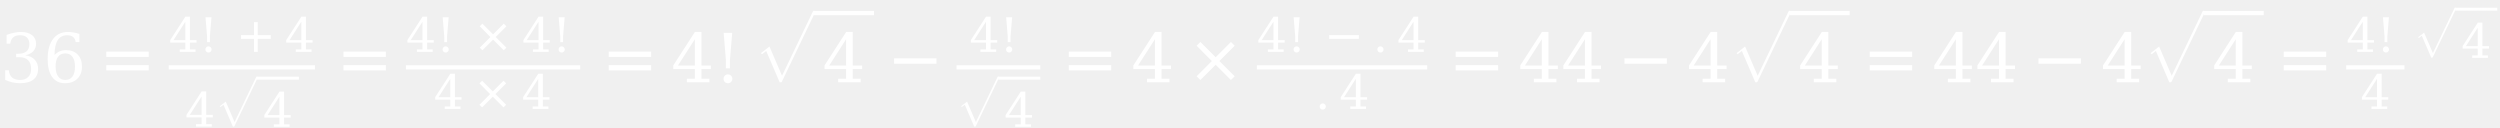
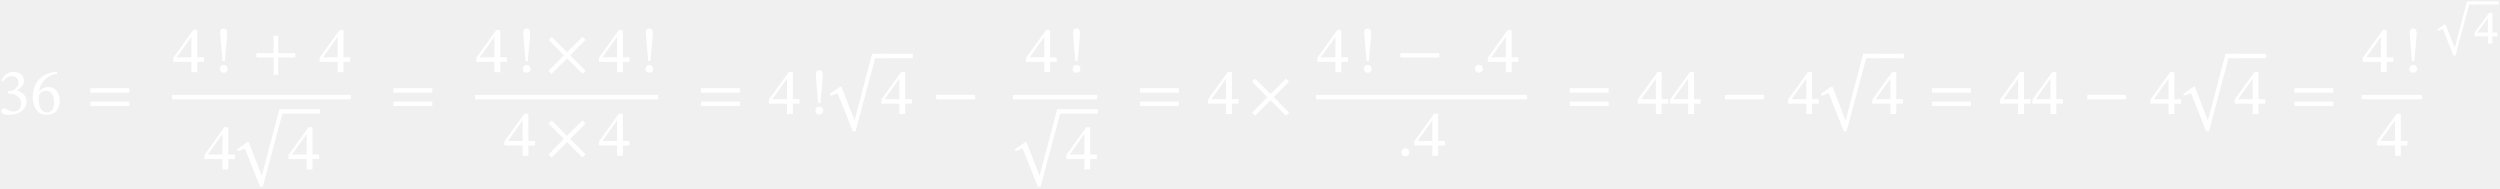
- <svg xmlns="http://www.w3.org/2000/svg" xmlns:xlink="http://www.w3.org/1999/xlink" width="1770.331pt" height="90.24pt" viewBox="0 0 1770.331 90.24" version="1.1">
-   <defs>
-     <style type="text/css">*{stroke-linejoin: round; stroke-linecap: butt}</style>
-   </defs>
-   <g id="figure_1">
-     <g id="patch_1">
-       <path d="M 0 90.24  L 1770.331 90.24  L 1770.331 0  L 0 0  L 0 90.24  z " style="fill: none" />
-     </g>
-     <g id="axes_1">
-       <g id="text_1">
-         <g style="fill: #ffffff" transform="translate(0 58.56) scale(0.48 -0.48)">
-           <defs>
-             <path id="DejaVuSerif-33" d="M 622 4469  Q 988 4606 1323 4678  Q 1659 4750 1953 4750  Q 2638 4750 3022 4454  Q 3406 4159 3406 3634  Q 3406 3213 3140 2930  Q 2875 2647 2388 2547  Q 2963 2466 3280 2130  Q 3597 1794 3597 1259  Q 3597 606 3158 257  Q 2719 -91 1894 -91  Q 1528 -91 1179 -12  Q 831 66 488 225  L 488 1131  L 838 1131  Q 869 681 1141 450  Q 1413 219 1906 219  Q 2384 219 2661 495  Q 2938 772 2938 1253  Q 2938 1803 2653 2086  Q 2369 2369 1819 2369  L 1522 2369  L 1522 2688  L 1678 2688  Q 2225 2688 2498 2914  Q 2772 3141 2772 3597  Q 2772 4006 2547 4223  Q 2322 4441 1900 4441  Q 1478 4441 1245 4241  Q 1013 4041 972 3647  L 622 3647  L 622 4469  z " transform="scale(0.015625)" />
-             <path id="DejaVuSerif-36" d="M 2094 219  Q 2534 219 2771 542  Q 3009 866 3009 1472  Q 3009 2078 2771 2401  Q 2534 2725 2094 2725  Q 1647 2725 1412 2412  Q 1178 2100 1178 1509  Q 1178 888 1415 553  Q 1653 219 2094 219  z M 1075 2569  Q 1288 2803 1556 2918  Q 1825 3034 2163 3034  Q 2859 3034 3264 2615  Q 3669 2197 3669 1472  Q 3669 763 3233 336  Q 2797 -91 2069 -91  Q 1278 -91 853 498  Q 428 1088 428 2181  Q 428 3406 931 4078  Q 1434 4750 2350 4750  Q 2597 4750 2869 4703  Q 3141 4656 3425 4563  L 3425 3794  L 3072 3794  Q 3034 4109 2831 4275  Q 2628 4441 2284 4441  Q 1678 4441 1381 3981  Q 1084 3522 1075 2569  z " transform="scale(0.015625)" />
-             <path id="DejaVuSerif-3d" d="M 678 2894  L 4684 2894  L 4684 2394  L 678 2394  L 678 2894  z M 678 1619  L 4684 1619  L 4684 1119  L 678 1119  L 678 1619  z " transform="scale(0.015625)" />
-             <path id="DejaVuSerif-34" d="M 2234 1581  L 2234 4063  L 641 1581  L 2234 1581  z M 3609 0  L 1484 0  L 1484 331  L 2234 331  L 2234 1247  L 197 1247  L 197 1588  L 2241 4750  L 2859 4750  L 2859 1581  L 3750 1581  L 3750 1247  L 2859 1247  L 2859 331  L 3609 331  L 3609 0  z " transform="scale(0.015625)" />
-             <path id="DejaVuSerif-21" d="M 872 325  Q 872 500 990 622  Q 1109 744 1288 744  Q 1459 744 1581 622  Q 1703 500 1703 325  Q 1703 153 1581 31  Q 1459 -91 1288 -91  Q 1109 -91 990 29  Q 872 150 872 325  z M 884 4666  L 1691 4666  L 1478 2100  L 1478 1313  L 1094 1313  L 1094 2100  L 884 4666  z " transform="scale(0.015625)" />
-             <path id="DejaVuSerif-2b" d="M 2931 4013  L 2931 2259  L 4684 2259  L 4684 1753  L 2931 1753  L 2931 0  L 2431 0  L 2431 1753  L 678 1753  L 678 2259  L 2431 2259  L 2431 4013  L 2931 4013  z " transform="scale(0.015625)" />
-             <path id="Cmex10-70" d="M 2713 -7425  L 1269 -4063  L 819 -4409  L 703 -4294  L 1619 -3584  L 2969 -6725  L 6291 197  Q 6322 256 6400 256  Q 6453 256 6490 218  Q 6528 181 6528 128  Q 6528 97 6522 84  L 2950 -7366  Q 2925 -7425 2853 -7425  L 2713 -7425  z " transform="scale(0.015625)" />
-             <path id="DejaVuSerif-d7" d="M 4481 3450  L 3034 2003  L 4481 563  L 4122 213  L 2681 1650  L 1241 213  L 884 563  L 2322 2003  L 884 3450  L 1241 3803  L 2681 2363  L 4122 3803  L 4481 3450  z " transform="scale(0.015625)" />
-             <path id="DejaVuSerif-2212" d="M 678 2259  L 4684 2259  L 4684 1753  L 678 1753  L 678 2259  z " transform="scale(0.015625)" />
-             <path id="DejaVuSerif-2e" d="M 603 325  Q 603 500 722 622  Q 841 744 1019 744  Q 1191 744 1312 622  Q 1434 500 1434 325  Q 1434 153 1312 31  Q 1191 -91 1019 -91  Q 841 -91 722 29  Q 603 150 603 325  z " transform="scale(0.015625)" />
-           </defs>
-           <use xlink:href="#DejaVuSerif-33" transform="translate(0 0.6375)" />
-           <use xlink:href="#DejaVuSerif-36" transform="translate(63.62305 0.6375)" />
-           <use xlink:href="#DejaVuSerif-3d" transform="translate(146.2109 0.6375)" />
-           <use xlink:href="#DejaVuSerif-34" transform="translate(248.9648 45.48438) scale(0.7)" />
-           <use xlink:href="#DejaVuSerif-21" transform="translate(293.501 45.48438) scale(0.7)" />
-           <use xlink:href="#DejaVuSerif-2b" transform="translate(348.1816 45.48438) scale(0.7)" />
-           <use xlink:href="#DejaVuSerif-34" transform="translate(420.1094 45.48438) scale(0.7)" />
-           <use xlink:href="#DejaVuSerif-34" transform="translate(272.9648 -64.78906) scale(0.7)" />
-           <use xlink:href="#Cmex10-70" transform="translate(317.501 6.570313) scale(0.615154)" />
-           <use xlink:href="#DejaVuSerif-34" transform="translate(387.7635 -65.08906) scale(0.7)" />
-           <use xlink:href="#DejaVuSerif-3d" transform="translate(496.1104 0.6375)" />
-           <use xlink:href="#DejaVuSerif-34" transform="translate(598.8643 45.48438) scale(0.7)" />
-           <use xlink:href="#DejaVuSerif-21" transform="translate(643.4004 45.48438) scale(0.7)" />
-           <use xlink:href="#DejaVuSerif-d7" transform="translate(698.0811 45.48438) scale(0.7)" />
-           <use xlink:href="#DejaVuSerif-34" transform="translate(770.0088 45.48438) scale(0.7)" />
-           <use xlink:href="#DejaVuSerif-21" transform="translate(814.5449 45.48438) scale(0.7)" />
-           <use xlink:href="#DejaVuSerif-34" transform="translate(639.8643 -38.71406) scale(0.7)" />
-           <use xlink:href="#DejaVuSerif-d7" transform="translate(697.6758 -38.71406) scale(0.7)" />
-           <use xlink:href="#DejaVuSerif-34" transform="translate(769.6035 -38.71406) scale(0.7)" />
-           <use xlink:href="#DejaVuSerif-3d" transform="translate(887.415 0.6375)" />
-           <use xlink:href="#DejaVuSerif-34" transform="translate(990.1689 0.6375)" />
-           <use xlink:href="#DejaVuSerif-21" transform="translate(1053.792 0.6375)" />
-           <use xlink:href="#Cmex10-70" transform="translate(1112.942 102.5906) scale(0.878792)" />
-           <use xlink:href="#DejaVuSerif-34" transform="translate(1213.317 0.6375)" />
-           <use xlink:href="#DejaVuSerif-2212" transform="translate(1308.405 0.6375)" />
-           <use xlink:href="#DejaVuSerif-34" transform="translate(1430.159 45.48438) scale(0.7)" />
-           <use xlink:href="#DejaVuSerif-21" transform="translate(1474.695 45.48438) scale(0.7)" />
-           <use xlink:href="#Cmex10-70" transform="translate(1411.159 6.570313) scale(0.615154)" />
-           <use xlink:href="#DejaVuSerif-34" transform="translate(1481.422 -65.08906) scale(0.7)" />
-           <use xlink:href="#DejaVuSerif-3d" transform="translate(1566.173 0.6375)" />
-           <use xlink:href="#DejaVuSerif-34" transform="translate(1668.927 0.6375)" />
-           <use xlink:href="#DejaVuSerif-d7" transform="translate(1751.514 0.6375)" />
-           <use xlink:href="#DejaVuSerif-34" transform="translate(1854.268 45.48438) scale(0.7)" />
-           <use xlink:href="#DejaVuSerif-21" transform="translate(1898.804 45.48438) scale(0.7)" />
-           <use xlink:href="#DejaVuSerif-2212" transform="translate(1953.485 45.48438) scale(0.7)" />
-           <use xlink:href="#DejaVuSerif-2e" transform="translate(2025.413 45.48438) scale(0.7)" />
-           <use xlink:href="#DejaVuSerif-34" transform="translate(2060.939 45.48438) scale(0.7)" />
-           <use xlink:href="#DejaVuSerif-2e" transform="translate(1940.268 -38.71406) scale(0.7)" />
-           <use xlink:href="#DejaVuSerif-34" transform="translate(1975.795 -38.71406) scale(0.7)" />
-           <use xlink:href="#DejaVuSerif-3d" transform="translate(2136.94 0.6375)" />
-           <use xlink:href="#DejaVuSerif-34" transform="translate(2239.694 0.6375)" />
-           <use xlink:href="#DejaVuSerif-34" transform="translate(2303.317 0.6375)" />
-           <use xlink:href="#DejaVuSerif-2212" transform="translate(2385.905 0.6375)" />
-           <use xlink:href="#DejaVuSerif-34" transform="translate(2488.659 0.6375)" />
-           <use xlink:href="#Cmex10-70" transform="translate(2552.282 102.5906) scale(0.878792)" />
-           <use xlink:href="#DejaVuSerif-34" transform="translate(2652.657 0.6375)" />
-           <use xlink:href="#DejaVuSerif-3d" transform="translate(2747.745 0.6375)" />
-           <use xlink:href="#DejaVuSerif-34" transform="translate(2850.499 0.6375)" />
-           <use xlink:href="#DejaVuSerif-34" transform="translate(2914.122 0.6375)" />
-           <use xlink:href="#DejaVuSerif-2212" transform="translate(2996.71 0.6375)" />
-           <use xlink:href="#DejaVuSerif-34" transform="translate(3099.464 0.6375)" />
-           <use xlink:href="#Cmex10-70" transform="translate(3163.087 102.5906) scale(0.878792)" />
-           <use xlink:href="#DejaVuSerif-34" transform="translate(3263.462 0.6375)" />
-           <use xlink:href="#DejaVuSerif-3d" transform="translate(3358.55 0.6375)" />
-           <use xlink:href="#DejaVuSerif-34" transform="translate(3461.304 45.48438) scale(0.7)" />
-           <use xlink:href="#DejaVuSerif-21" transform="translate(3505.84 45.48438) scale(0.7)" />
-           <use xlink:href="#DejaVuSerif-34" transform="translate(3482.304 -38.71406) scale(0.7)" />
-           <use xlink:href="#Cmex10-70" transform="translate(3560.653 108.3312) scale(0.615154)" />
-           <use xlink:href="#DejaVuSerif-34" transform="translate(3630.916 36.67188) scale(0.7)" />
-           <path d="M 248.965 19.489  L 248.965 25.739  L 464.646 25.739  L 464.646 19.489  L 248.965 19.489  z " />
-           <path d="M 379.013 4.489  L 379.013 8.864  L 441.05 8.864  L 441.05 4.489  L 379.013 4.489  z " />
-           <path d="M 598.864 19.489  L 598.864 25.739  L 855.95 25.739  L 855.95 19.489  L 598.864 19.489  z " />
-           <path d="M 1200.817 99.606  L 1200.817 105.856  L 1289.44 105.856  L 1289.44 99.606  L 1200.817 99.606  z " />
-           <path d="M 1411.159 19.489  L 1411.159 25.739  L 1534.708 25.739  L 1534.708 19.489  L 1411.159 19.489  z " />
-           <path d="M 1472.672 4.489  L 1472.672 8.864  L 1534.708 8.864  L 1534.708 4.489  L 1472.672 4.489  z " />
-           <path d="M 1854.268 19.489  L 1854.268 25.739  L 2105.475 25.739  L 2105.475 19.489  L 1854.268 19.489  z " />
-           <path d="M 2640.157 99.606  L 2640.157 105.856  L 2728.78 105.856  L 2728.78 99.606  L 2640.157 99.606  z " />
-           <path d="M 3250.962 99.606  L 3250.962 105.856  L 3339.585 105.856  L 3339.585 99.606  L 3250.962 99.606  z " />
-           <path d="M 3461.304 19.489  L 3461.304 25.739  L 3547.245 25.739  L 3547.245 19.489  L 3461.304 19.489  z " />
-           <path d="M 3622.166 106.25  L 3622.166 110.625  L 3684.202 110.625  L 3684.202 106.25  L 3622.166 106.25  z " />
-         </g>
-       </g>
-     </g>
-   </g>
+ <svg xmlns="http://www.w3.org/2000/svg" width="1837.153" height="138.195" viewBox="1.832 -83.771 1837.153 138.195">
+   <symbol id="STIXTwoMathRegular_1140" viewBox="0 -31.524 5.328 51.216">
+     <path d="M 1.032 -5.976 L 1.032 -5.976 L 0.756 -6.132 Q 1.44 -7.728 2.928 -7.728 Q 3.852 -7.728 4.356 -7.266 Q 4.86 -6.804 4.86 -6.12 Q 4.86 -5.496 4.494 -5.112 Q 4.128 -4.728 3.564 -4.368 L 3.564 -4.332 Q 4.044 -4.188 4.446 -3.918 Q 4.848 -3.648 5.088 -3.258 Q 5.328 -2.868 5.328 -2.328 Q 5.328 -1.512 4.872 -0.954 Q 4.416 -0.396 3.672 -0.12 Q 2.928 0.156 2.052 0.156 Q 1.512 0.156 1.224 0.054 Q 0.936 -0.048 0.822 -0.198 Q 0.708 -0.348 0.708 -0.504 Q 0.708 -0.696 0.828 -0.864 Q 0.948 -1.032 1.176 -1.032 Q 1.32 -1.032 1.446 -0.978 Q 1.572 -0.924 1.884 -0.756 Q 2.268 -0.564 2.454 -0.504 Q 2.64 -0.444 2.856 -0.444 Q 3.24 -0.444 3.576 -0.582 Q 3.912 -0.72 4.128 -1.05 Q 4.344 -1.38 4.344 -1.968 Q 4.344 -2.508 4.044 -2.904 Q 3.744 -3.3 3.246 -3.522 Q 2.748 -3.744 2.172 -3.744 L 1.932 -3.744 L 1.932 -4.2 L 2.16 -4.2 Q 2.568 -4.2 2.952 -4.404 Q 3.336 -4.608 3.582 -4.98 Q 3.828 -5.352 3.828 -5.832 Q 3.828 -6.36 3.498 -6.654 Q 3.168 -6.948 2.604 -6.948 Q 2.064 -6.948 1.704 -6.702 Q 1.344 -6.456 1.032 -5.976 Z " />
+   </symbol>
+   <use href="#STIXTwoMathRegular_1140" x="0" y="-126.096" width="21.312" height="204.864" fill="white" />
+   <symbol id="STIXTwoMathRegular_1143" viewBox="0 -31.524 5.484 51.216">
+     <path d="M 4.98 -7.752 L 4.98 -7.752 L 5.004 -7.404 Q 4.164 -7.284 3.468 -6.864 Q 2.772 -6.444 2.304 -5.772 Q 1.836 -5.1 1.68 -4.224 L 1.764 -4.212 Q 2.136 -4.572 2.496 -4.764 Q 2.856 -4.956 3.324 -4.956 Q 4.308 -4.956 4.896 -4.284 Q 5.484 -3.612 5.484 -2.436 Q 5.484 -1.212 4.866 -0.534 Q 4.248 0.144 3.108 0.144 Q 2.22 0.144 1.65 -0.294 Q 1.08 -0.732 0.81 -1.47 Q 0.54 -2.208 0.54 -3.084 Q 0.54 -4.536 1.11 -5.556 Q 1.68 -6.576 2.688 -7.14 Q 3.696 -7.704 4.98 -7.752 Z M 4.44 -2.34 L 4.44 -2.34 Q 4.44 -3.156 4.074 -3.708 Q 3.708 -4.26 2.964 -4.26 Q 2.616 -4.26 2.31 -4.122 Q 2.004 -3.984 1.812 -3.672 Q 1.62 -3.36 1.62 -2.832 Q 1.62 -2.088 1.788 -1.512 Q 1.956 -0.936 2.298 -0.606 Q 2.64 -0.276 3.156 -0.276 Q 3.756 -0.276 4.098 -0.738 Q 4.44 -1.2 4.44 -2.34 Z " />
+   </symbol>
+   <use href="#STIXTwoMathRegular_1143" x="23.76" y="-126.096" width="21.936" height="204.864" fill="white" />
+   <symbol id="STIXTwoMathRegular_1202" viewBox="0 -31.524 7.896 51.216">
+     <path d="M 7.896 -3.924 L 7.896 -3.924 L 0.744 -3.924 L 0.744 -4.74 L 7.896 -4.74 Z M 7.896 -1.476 L 7.896 -1.476 L 0.744 -1.476 L 0.744 -2.28 L 7.896 -2.28 Z " />
+   </symbol>
+   <use href="#STIXTwoMathRegular_1202" x="65.293" y="-126.096" width="31.584" height="204.864" fill="white" />
+   <symbol id="STIXTwoMathRegular_1141" viewBox="0 -31.524 5.772 51.216">
+     <path d="M 5.772 -1.896 L 5.772 -1.896 L 4.548 -1.896 L 4.548 0 L 3.48 0 L 3.48 -1.896 L 0.156 -1.896 L 0.156 -2.652 L 3.816 -7.74 L 4.548 -7.74 L 4.548 -2.724 L 5.772 -2.724 Z M 3.48 -2.724 L 3.48 -2.724 L 3.48 -6.432 L 3.432 -6.432 L 0.816 -2.772 L 0.816 -2.724 Z " />
+   </symbol>
+   <use href="#STIXTwoMathRegular_1141" x="128.603" y="-156.816" width="23.088" height="204.864" fill="white" />
+   <symbol id="STIXTwoMathRegular_1054" viewBox="0 -31.524 2.412 51.216">
+     <path d="M 1.476 -2.04 L 1.476 -2.04 L 1.104 -6.456 Q 1.092 -6.708 1.074 -6.9 Q 1.056 -7.092 1.056 -7.236 Q 1.056 -7.572 1.188 -7.8 Q 1.32 -8.028 1.692 -8.028 Q 2.04 -8.028 2.184 -7.8 Q 2.328 -7.572 2.328 -7.212 Q 2.328 -6.876 2.292 -6.456 L 1.896 -2.04 Z M 2.412 -0.588 L 2.412 -0.588 Q 2.412 -0.312 2.226 -0.108 Q 2.04 0.096 1.692 0.096 Q 1.344 0.096 1.164 -0.102 Q 0.984 -0.3 0.984 -0.6 Q 0.984 -0.9 1.17 -1.116 Q 1.356 -1.332 1.692 -1.332 Q 2.04 -1.332 2.226 -1.11 Q 2.412 -0.888 2.412 -0.588 Z " />
+   </symbol>
+   <use href="#STIXTwoMathRegular_1054" x="159.472" y="-156.816" width="9.648" height="204.864" fill="white" />
+   <symbol id="STIXTwoMathRegular_1196" viewBox="0 -31.524 7.896 51.216">
+     <path d="M 7.896 -2.7 L 7.896 -2.7 L 4.752 -2.7 L 4.752 0.48 L 3.888 0.48 L 3.888 -2.7 L 0.744 -2.7 L 0.744 -3.516 L 3.888 -3.516 L 3.888 -6.696 L 4.752 -6.696 L 4.752 -3.516 L 7.896 -3.516 Z " />
+   </symbol>
+   <use href="#STIXTwoMathRegular_1196" x="187.275" y="-156.816" width="31.584" height="204.864" fill="white" />
+   <use href="#STIXTwoMathRegular_1141" x="236.053" y="-156.816" width="23.088" height="204.864" fill="white" />
+   <use href="#STIXTwoMathRegular_1141" x="151.392" y="-85.392" width="23.088" height="204.864" fill="white" />
+   <symbol id="STIXTwoMathRegular_1657" viewBox="0 -31.524 9.948 51.216">
+     <path d="M 8.004 -11.064 L 8.004 -11.064 L 9.948 -11.064 L 9.948 -10.248 L 8.556 -10.248 L 4.956 3.18 L 4.452 3.18 L 1.656 -3.828 L 0.408 -3.348 L 0.216 -3.684 L 2.124 -5.004 L 2.364 -5.004 L 4.74 1.116 L 4.788 1.116 Z " />
+   </symbol>
+   <use href="#STIXTwoMathRegular_1657" x="175.152" y="-85.392" width="39.792" height="204.864" fill="white" />
+   <use href="#STIXTwoMathRegular_1141" x="213.264" y="-85.392" width="23.088" height="204.864" fill="white" />
+   <rect x="213.264" y="-3.552" width="23.76" height="3.264" fill="white" />
+   <rect x="128.291" y="-14.016" width="131.211" height="3.264" fill="white" />
+   <use href="#STIXTwoMathRegular_1202" x="287.939" y="-126.096" width="31.584" height="204.864" fill="white" />
+   <use href="#STIXTwoMathRegular_1141" x="351.248" y="-156.816" width="23.088" height="204.864" fill="white" />
+   <use href="#STIXTwoMathRegular_1054" x="382.118" y="-156.816" width="9.648" height="204.864" fill="white" />
+   <symbol id="STIXTwoMathRegular_1200" viewBox="0 -31.524 7.332 51.216">
+     <path d="M 7.332 -0.264 L 7.332 -0.264 L 6.768 0.312 L 3.924 -2.52 L 1.092 0.312 L 0.528 -0.252 L 3.348 -3.096 L 0.528 -5.928 L 1.104 -6.492 L 3.924 -3.672 L 6.768 -6.492 L 7.332 -5.94 L 4.512 -3.096 Z " />
+   </symbol>
+   <use href="#STIXTwoMathRegular_1200" x="402.811" y="-156.816" width="29.328" height="204.864" fill="white" />
+   <use href="#STIXTwoMathRegular_1141" x="441.36" y="-156.816" width="23.088" height="204.864" fill="white" />
+   <use href="#STIXTwoMathRegular_1054" x="472.23" y="-156.816" width="9.648" height="204.864" fill="white" />
+   <use href="#STIXTwoMathRegular_1141" x="371.942" y="-95.376" width="23.088" height="204.864" fill="white" />
+   <use href="#STIXTwoMathRegular_1200" x="402.811" y="-95.376" width="29.328" height="204.864" fill="white" />
+   <use href="#STIXTwoMathRegular_1141" x="441.36" y="-95.376" width="23.088" height="204.864" fill="white" />
+   <rect x="350.936" y="-14.016" width="134.565" height="3.264" fill="white" />
+   <use href="#STIXTwoMathRegular_1202" x="513.939" y="-126.096" width="31.584" height="204.864" fill="white" />
+   <use href="#STIXTwoMathRegular_1141" x="566.272" y="-126.096" width="23.088" height="204.864" fill="white" />
+   <use href="#STIXTwoMathRegular_1054" x="597.142" y="-126.096" width="9.648" height="204.864" fill="white" />
+   <use href="#STIXTwoMathRegular_1657" x="610.726" y="-126.096" width="39.792" height="204.864" fill="white" />
+   <use href="#STIXTwoMathRegular_1141" x="648.838" y="-126.096" width="23.088" height="204.864" fill="white" />
+   <rect x="648.838" y="-44.256" width="23.76" height="3.264" fill="white" />
+   <symbol id="STIXTwoMathRegular_1197" viewBox="0 -31.524 7.896 51.216">
+     <path d="M 7.896 -2.7 L 7.896 -2.7 L 0.744 -2.7 L 0.744 -3.516 L 7.896 -3.516 Z " />
+   </symbol>
+   <use href="#STIXTwoMathRegular_1197" x="686.816" y="-126.096" width="31.584" height="204.864" fill="white" />
+   <use href="#STIXTwoMathRegular_1141" x="755.281" y="-156.816" width="23.088" height="204.864" fill="white" />
+   <use href="#STIXTwoMathRegular_1054" x="786.15" y="-156.816" width="9.648" height="204.864" fill="white" />
+   <use href="#STIXTwoMathRegular_1657" x="746.691" y="-85.392" width="39.792" height="204.864" fill="white" />
+   <use href="#STIXTwoMathRegular_1141" x="784.803" y="-85.392" width="23.088" height="204.864" fill="white" />
+   <rect x="784.803" y="-3.552" width="23.76" height="3.264" fill="white" />
+   <rect x="746.259" y="-14.016" width="61.872" height="3.264" fill="white" />
+   <use href="#STIXTwoMathRegular_1202" x="836.569" y="-126.096" width="31.584" height="204.864" fill="white" />
+   <use href="#STIXTwoMathRegular_1141" x="888.902" y="-126.096" width="23.088" height="204.864" fill="white" />
+   <use href="#STIXTwoMathRegular_1200" x="919.771" y="-126.096" width="29.328" height="204.864" fill="white" />
+   <use href="#STIXTwoMathRegular_1141" x="969.297" y="-156.816" width="23.088" height="204.864" fill="white" />
+   <use href="#STIXTwoMathRegular_1054" x="1000.166" y="-156.816" width="9.648" height="204.864" fill="white" />
+   <use href="#STIXTwoMathRegular_1197" x="1027.969" y="-156.816" width="31.584" height="204.864" fill="white" />
+   <symbol id="STIXTwoMathRegular_6752" viewBox="0 -31.524 0 51.216" />
+   <use href="#STIXTwoMathRegular_6752" x="1076.747" y="-156.816" width="0" height="204.864" fill="white" />
+   <symbol id="STIXTwoMathRegular_1052" viewBox="0 -31.524 2.196 51.216">
+     <path d="M 2.196 -0.6 L 2.196 -0.6 Q 2.196 -0.324 2.004 -0.114 Q 1.812 0.096 1.452 0.096 Q 1.092 0.096 0.918 -0.108 Q 0.744 -0.312 0.744 -0.612 Q 0.744 -0.924 0.936 -1.146 Q 1.128 -1.368 1.464 -1.368 Q 1.812 -1.368 2.004 -1.14 Q 2.196 -0.912 2.196 -0.6 Z " />
+   </symbol>
+   <use href="#STIXTwoMathRegular_1052" x="1082.747" y="-156.816" width="8.784" height="204.864" fill="white" />
+   <use href="#STIXTwoMathRegular_1141" x="1094.507" y="-156.816" width="23.088" height="204.864" fill="white" />
+   <use href="#STIXTwoMathRegular_6752" x="1118.267" y="-156.816" width="0" height="204.864" fill="white" />
+   <use href="#STIXTwoMathRegular_6752" x="1022.71" y="-95.376" width="0" height="204.864" fill="white" />
+   <use href="#STIXTwoMathRegular_1052" x="1028.71" y="-95.376" width="8.784" height="204.864" fill="white" />
+   <use href="#STIXTwoMathRegular_1141" x="1040.47" y="-95.376" width="23.088" height="204.864" fill="white" />
+   <use href="#STIXTwoMathRegular_6752" x="1064.23" y="-95.376" width="0" height="204.864" fill="white" />
+   <rect x="968.985" y="-14.016" width="154.971" height="3.264" fill="white" />
+   <use href="#STIXTwoMathRegular_1202" x="1152.393" y="-126.096" width="31.584" height="204.864" fill="white" />
+   <use href="#STIXTwoMathRegular_1141" x="1204.726" y="-126.096" width="23.088" height="204.864" fill="white" />
+   <use href="#STIXTwoMathRegular_1141" x="1228.486" y="-126.096" width="23.088" height="204.864" fill="white" />
+   <use href="#STIXTwoMathRegular_1197" x="1266.465" y="-126.096" width="31.584" height="204.864" fill="white" />
+   <use href="#STIXTwoMathRegular_1141" x="1315.244" y="-126.096" width="23.088" height="204.864" fill="white" />
+   <use href="#STIXTwoMathRegular_1657" x="1339.004" y="-126.096" width="39.792" height="204.864" fill="white" />
+   <use href="#STIXTwoMathRegular_1141" x="1377.116" y="-126.096" width="23.088" height="204.864" fill="white" />
+   <rect x="1377.116" y="-44.256" width="23.76" height="3.264" fill="white" />
+   <use href="#STIXTwoMathRegular_1202" x="1418.649" y="-126.096" width="31.584" height="204.864" fill="white" />
+   <use href="#STIXTwoMathRegular_1141" x="1470.982" y="-126.096" width="23.088" height="204.864" fill="white" />
+   <use href="#STIXTwoMathRegular_1141" x="1494.742" y="-126.096" width="23.088" height="204.864" fill="white" />
+   <use href="#STIXTwoMathRegular_1197" x="1532.721" y="-126.096" width="31.584" height="204.864" fill="white" />
+   <use href="#STIXTwoMathRegular_1141" x="1581.5" y="-126.096" width="23.088" height="204.864" fill="white" />
+   <use href="#STIXTwoMathRegular_1657" x="1605.26" y="-126.096" width="39.792" height="204.864" fill="white" />
+   <use href="#STIXTwoMathRegular_1141" x="1643.372" y="-126.096" width="23.088" height="204.864" fill="white" />
+   <rect x="1643.372" y="-44.256" width="23.76" height="3.264" fill="white" />
+   <use href="#STIXTwoMathRegular_1202" x="1684.905" y="-126.096" width="31.584" height="204.864" fill="white" />
+   <use href="#STIXTwoMathRegular_1141" x="1737.55" y="-156.816" width="23.088" height="204.864" fill="white" />
+   <use href="#STIXTwoMathRegular_1054" x="1768.42" y="-156.816" width="9.648" height="204.864" fill="white" />
+   <use href="#STIXTwoMathRegular_1141" x="1747.897" y="-95.376" width="23.088" height="204.864" fill="white" />
+   <rect x="1737.238" y="-14.016" width="44.453" height="3.264" fill="white" />
+   <use href="#STIXTwoMathRegular_1657" x="1792.356" y="-140.059" width="27.854" height="143.405" fill="white" />
+   <symbol id="STIXTwoMathRegular_4277" viewBox="0 -31.524 6.444 51.216">
+     <path d="M 6.444 -1.896 L 6.444 -1.896 L 5.136 -1.896 L 5.136 0 L 3.948 0 L 3.948 -1.896 L 0.42 -1.896 L 0.42 -2.808 L 4.272 -8.04 L 5.136 -8.04 L 5.136 -2.88 L 6.444 -2.88 Z M 3.948 -2.88 L 3.948 -2.88 L 3.948 -6.588 L 3.876 -6.588 L 1.236 -2.952 L 1.236 -2.88 Z " />
+   </symbol>
+   <use href="#STIXTwoMathRegular_4277" x="1819.034" y="-140.059" width="18.043" height="143.405" fill="white" />
+   <rect x="1819.034" y="-82.771" width="18.95" height="2.285" fill="white" />
</svg>
